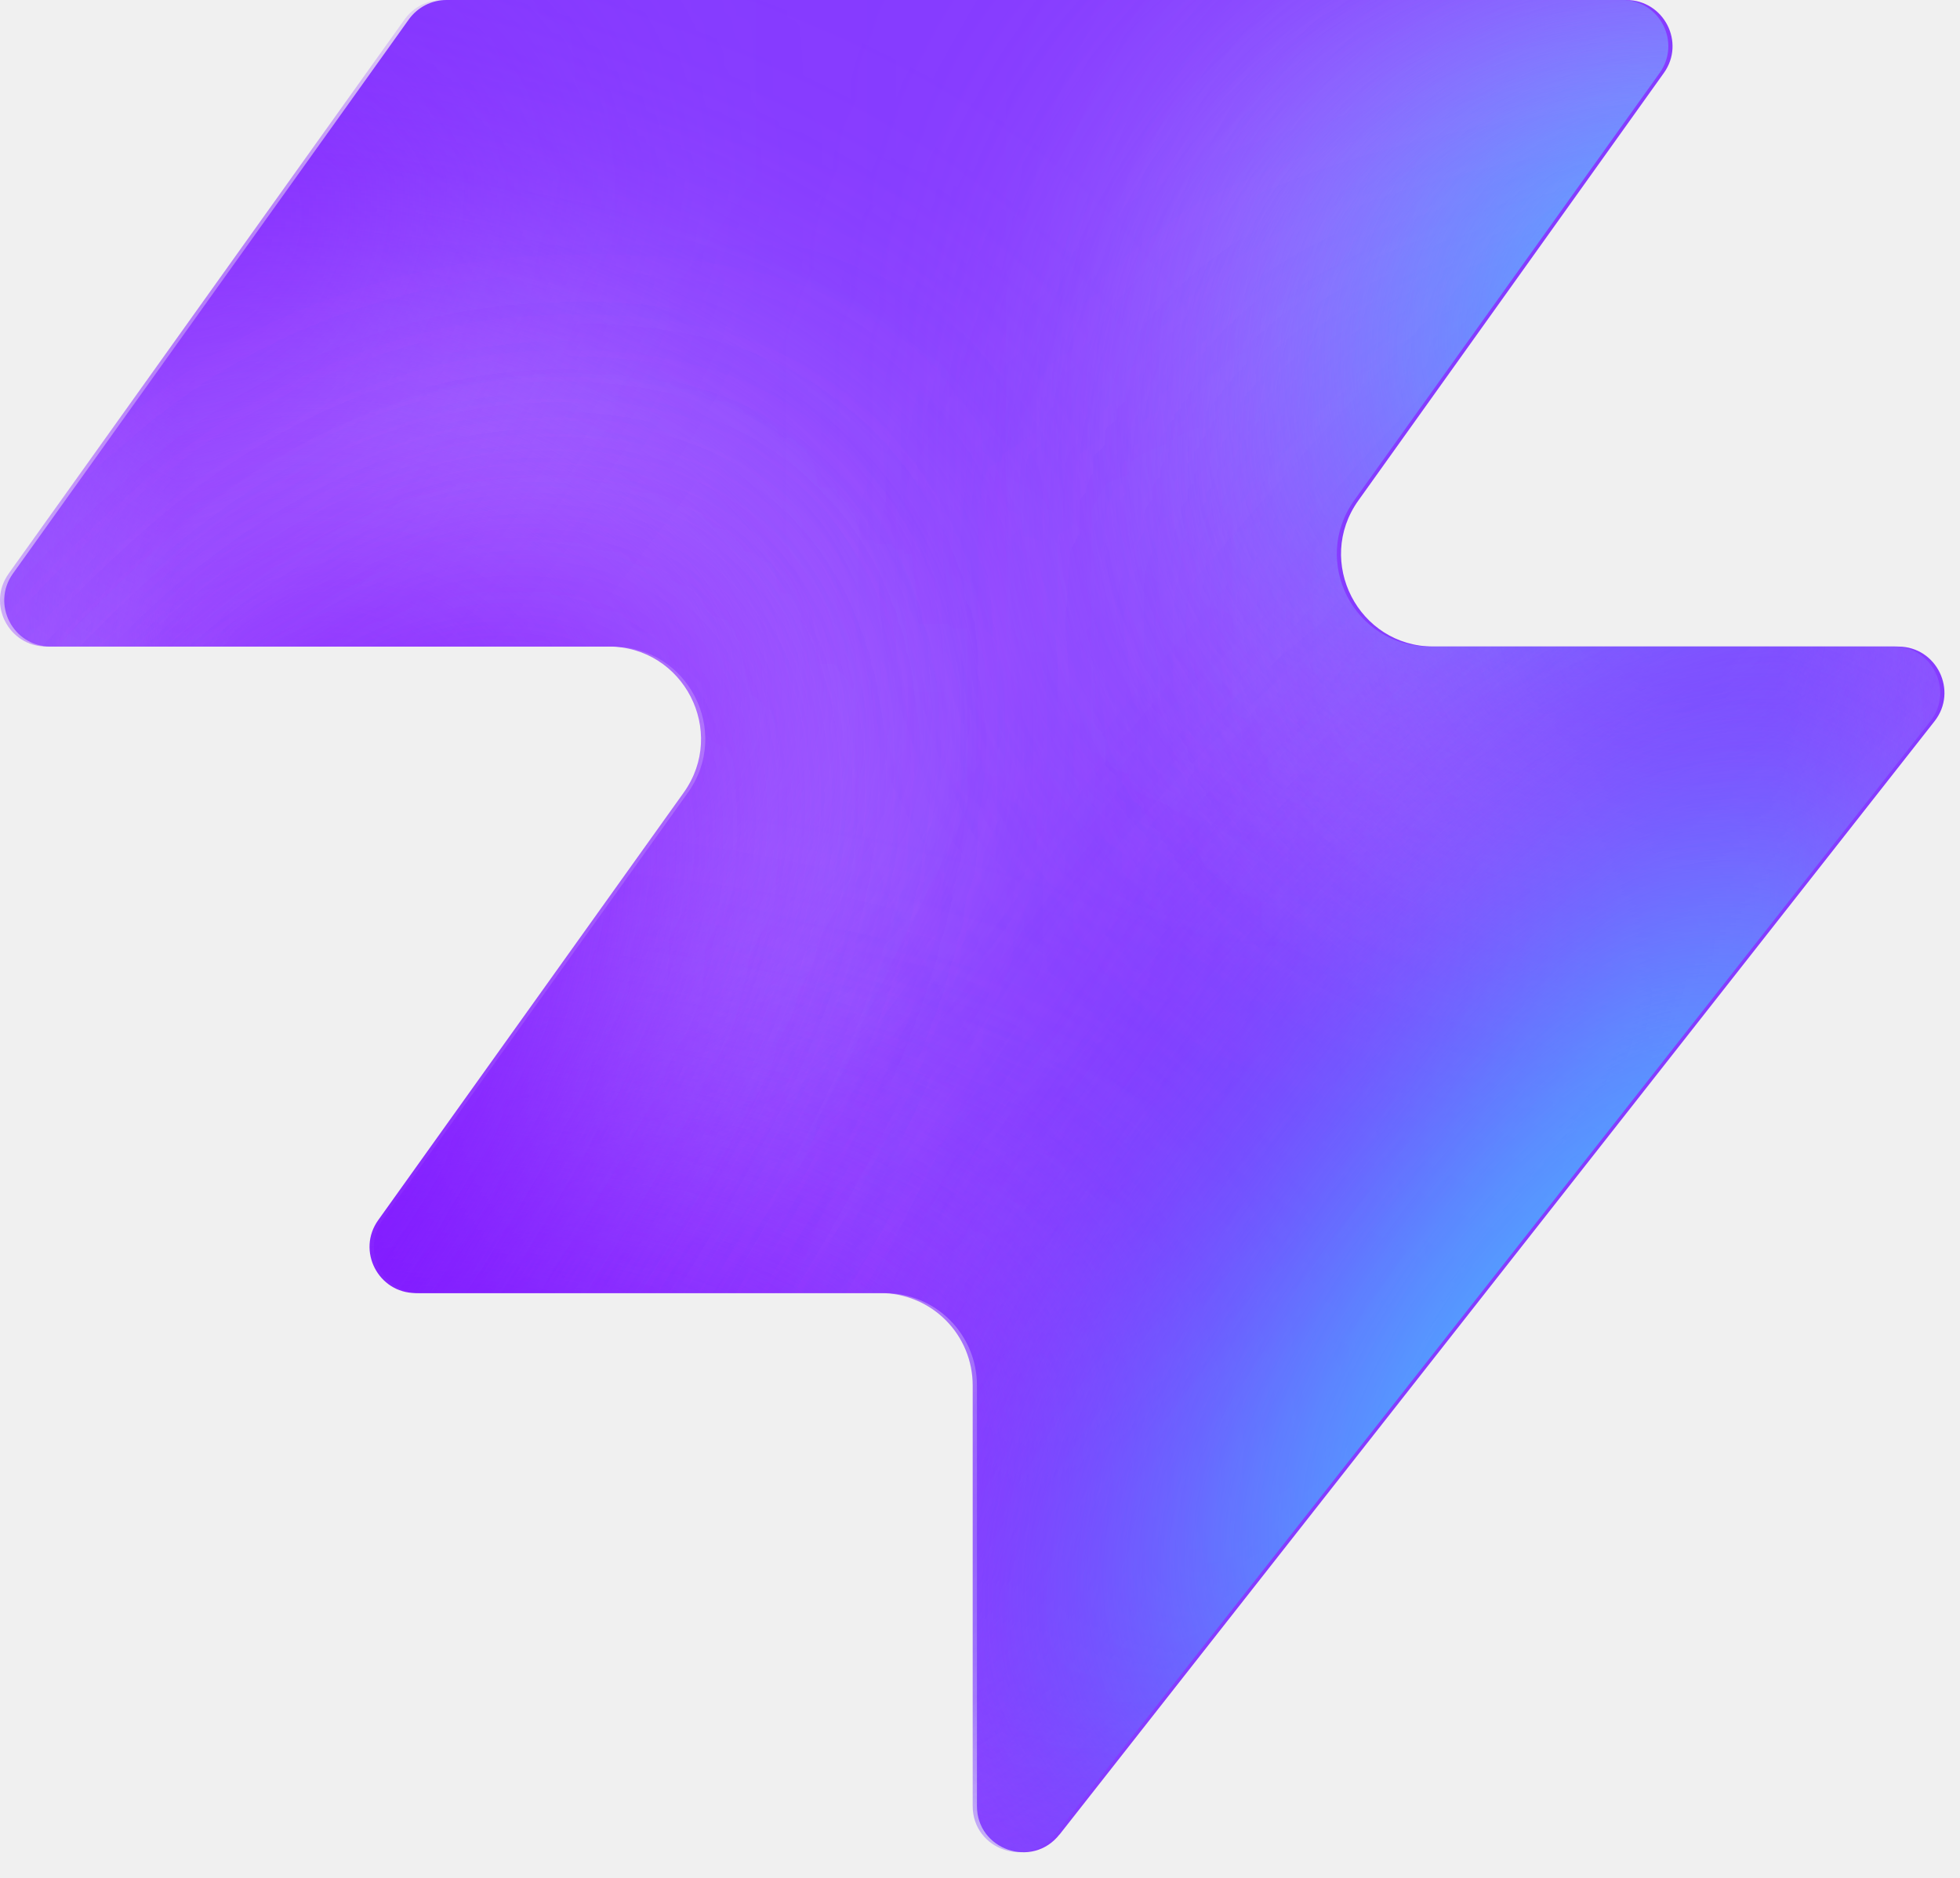
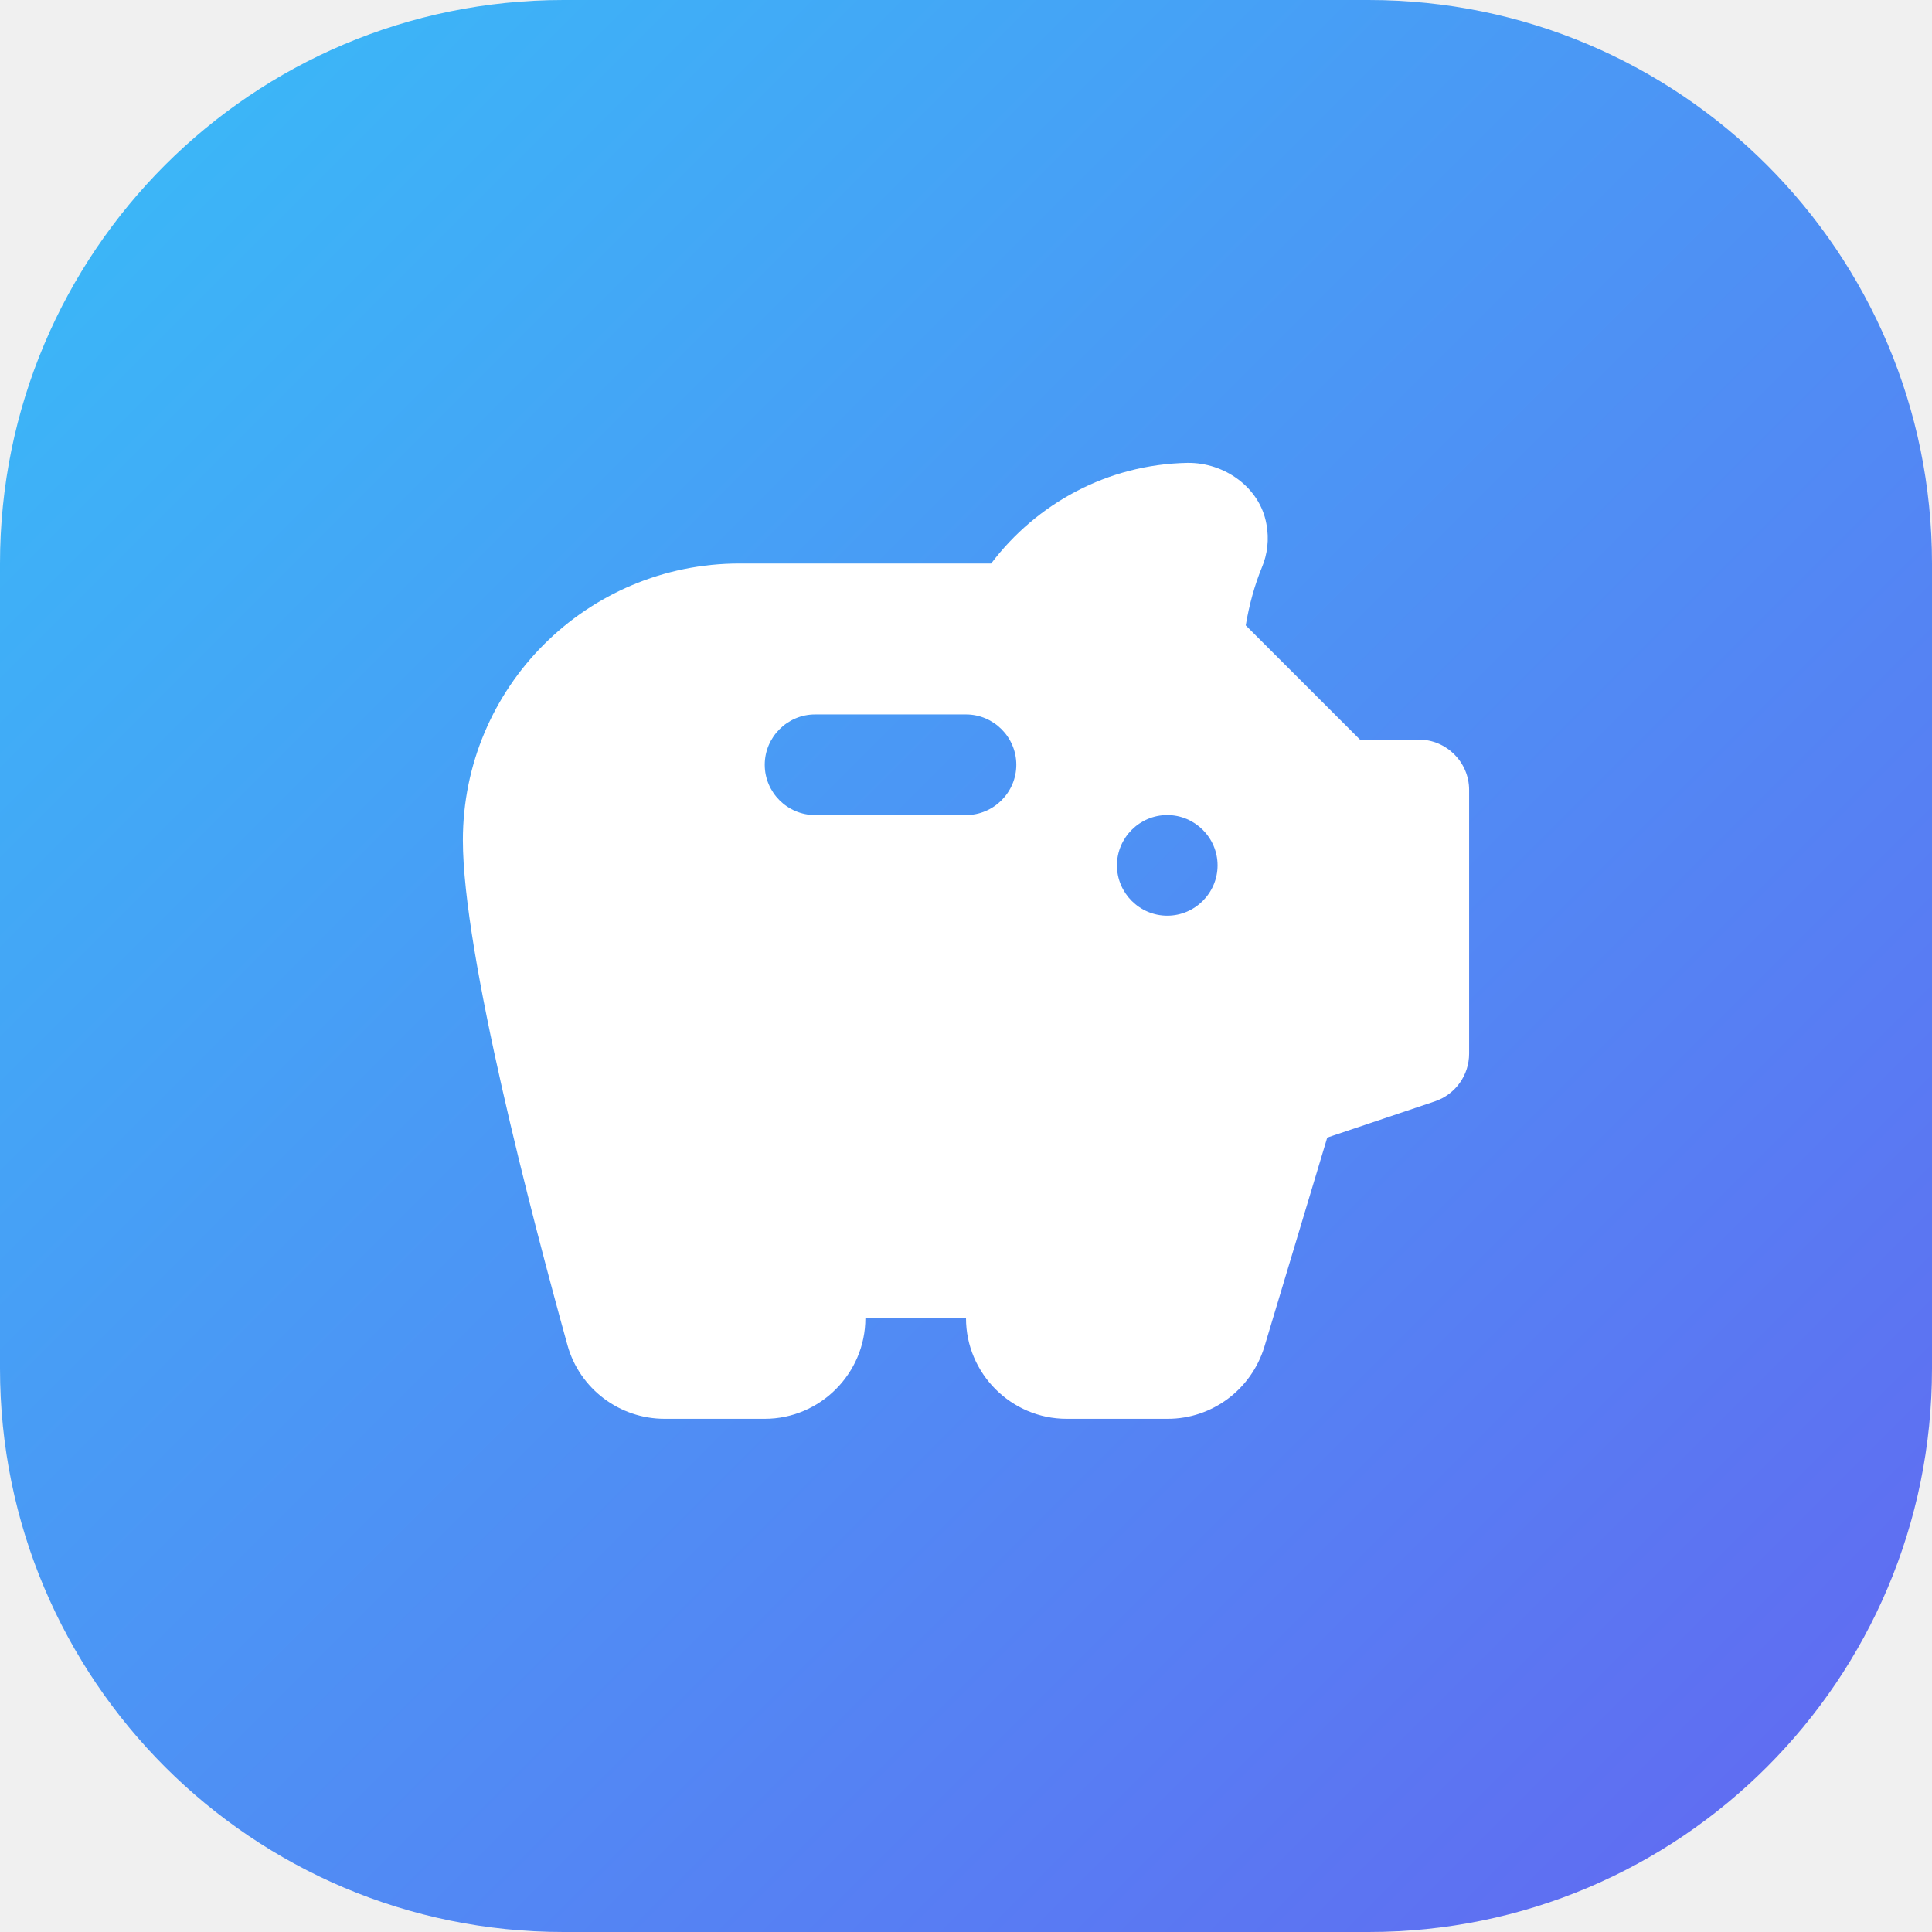
- <svg xmlns="http://www.w3.org/2000/svg" width="48" height="46" fill="none" viewBox="0 0 48 46">
-   <path fill="#863bff" d="M25.946 44.938c-.664.845-2.021.375-2.021-.698V33.937a2.26 2.26 0 0 0-2.262-2.262H10.287c-.92 0-1.456-1.04-.92-1.788l7.48-10.471c1.07-1.497 0-3.578-1.842-3.578H1.237c-.92 0-1.456-1.04-.92-1.788L10.013.474c.214-.297.556-.474.92-.474h28.894c.92 0 1.456 1.04.92 1.788l-7.48 10.471c-1.07 1.498 0 3.579 1.842 3.579h11.377c.943 0 1.473 1.088.89 1.83L25.947 44.94z" style="fill:#863bff;fill:color(display-p3 .525 .23 1);fill-opacity:1" />
-   <mask id="a" width="48" height="46" x="0" y="0" maskUnits="userSpaceOnUse" style="mask-type:alpha">
-     <path fill="#000" d="M25.842 44.938c-.664.844-2.021.375-2.021-.698V33.937a2.26 2.26 0 0 0-2.262-2.262H10.183c-.92 0-1.456-1.04-.92-1.788l7.48-10.471c1.07-1.498 0-3.579-1.842-3.579H1.133c-.92 0-1.456-1.04-.92-1.787L9.91.473c.214-.297.556-.474.92-.474h28.894c.92 0 1.456 1.04.92 1.788l-7.48 10.471c-1.07 1.498 0 3.578 1.842 3.578h11.377c.943 0 1.473 1.088.89 1.832L25.843 44.94z" style="fill:#000;fill-opacity:1" />
-   </mask>
-   <g mask="url(#a)">
-     <g filter="url(#b)">
-       <ellipse cx="5.508" cy="14.704" fill="#ede6ff" rx="5.508" ry="14.704" style="fill:#ede6ff;fill:color(display-p3 .927 .903 1);fill-opacity:1" transform="matrix(.00324 1 1 -.00324 -4.47 31.516)" />
-     </g>
-     <g filter="url(#c)">
-       <ellipse cx="10.399" cy="29.851" fill="#ede6ff" rx="10.399" ry="29.851" style="fill:#ede6ff;fill:color(display-p3 .927 .903 1);fill-opacity:1" transform="matrix(.00324 1 1 -.00324 -39.328 7.883)" />
-     </g>
-     <g filter="url(#d)">
-       <ellipse cx="5.508" cy="30.487" fill="#7e14ff" rx="5.508" ry="30.487" style="fill:#7e14ff;fill:color(display-p3 .492 .077 1);fill-opacity:1" transform="rotate(89.814 -25.913 -14.639)scale(1 -1)" />
-     </g>
-     <g filter="url(#e)">
-       <ellipse cx="5.508" cy="30.599" fill="#7e14ff" rx="5.508" ry="30.599" style="fill:#7e14ff;fill:color(display-p3 .492 .077 1);fill-opacity:1" transform="rotate(89.814 -32.644 -3.334)scale(1 -1)" />
-     </g>
-     <g filter="url(#f)">
-       <ellipse cx="5.508" cy="30.599" fill="#7e14ff" rx="5.508" ry="30.599" style="fill:#7e14ff;fill:color(display-p3 .492 .077 1);fill-opacity:1" transform="matrix(.00324 1 1 -.00324 -34.34 30.47)" />
-     </g>
-     <g filter="url(#g)">
-       <ellipse cx="14.072" cy="22.078" fill="#ede6ff" rx="14.072" ry="22.078" style="fill:#ede6ff;fill:color(display-p3 .927 .903 1);fill-opacity:1" transform="rotate(93.35 24.506 48.493)scale(-1 1)" />
-     </g>
-     <g filter="url(#h)">
-       <ellipse cx="3.47" cy="21.501" fill="#7e14ff" rx="3.47" ry="21.501" style="fill:#7e14ff;fill:color(display-p3 .492 .077 1);fill-opacity:1" transform="rotate(89.009 28.708 47.59)scale(-1 1)" />
-     </g>
-     <g filter="url(#i)">
-       <ellipse cx="3.47" cy="21.501" fill="#7e14ff" rx="3.47" ry="21.501" style="fill:#7e14ff;fill:color(display-p3 .492 .077 1);fill-opacity:1" transform="rotate(89.009 28.708 47.59)scale(-1 1)" />
-     </g>
-     <g filter="url(#j)">
-       <ellipse cx=".387" cy="8.972" fill="#7e14ff" rx="4.407" ry="29.108" style="fill:#7e14ff;fill:color(display-p3 .492 .077 1);fill-opacity:1" transform="rotate(39.51 .387 8.972)" />
-     </g>
-     <g filter="url(#k)">
-       <ellipse cx="47.523" cy="-6.092" fill="#7e14ff" rx="4.407" ry="29.108" style="fill:#7e14ff;fill:color(display-p3 .492 .077 1);fill-opacity:1" transform="rotate(37.892 47.523 -6.092)" />
-     </g>
-     <g filter="url(#l)">
-       <ellipse cx="41.412" cy="6.333" fill="#47bfff" rx="5.971" ry="9.665" style="fill:#47bfff;fill:color(display-p3 .28 .748 1);fill-opacity:1" transform="rotate(37.892 41.412 6.333)" />
-     </g>
-     <g filter="url(#m)">
-       <ellipse cx="-1.879" cy="38.332" fill="#7e14ff" rx="4.407" ry="29.108" style="fill:#7e14ff;fill:color(display-p3 .492 .077 1);fill-opacity:1" transform="rotate(37.892 -1.88 38.332)" />
-     </g>
-     <g filter="url(#n)">
-       <ellipse cx="-1.879" cy="38.332" fill="#7e14ff" rx="4.407" ry="29.108" style="fill:#7e14ff;fill:color(display-p3 .492 .077 1);fill-opacity:1" transform="rotate(37.892 -1.88 38.332)" />
-     </g>
-     <g filter="url(#o)">
-       <ellipse cx="35.651" cy="29.907" fill="#7e14ff" rx="4.407" ry="29.108" style="fill:#7e14ff;fill:color(display-p3 .492 .077 1);fill-opacity:1" transform="rotate(37.892 35.651 29.907)" />
-     </g>
-     <g filter="url(#p)">
-       <ellipse cx="38.418" cy="32.4" fill="#47bfff" rx="5.971" ry="15.297" style="fill:#47bfff;fill:color(display-p3 .28 .748 1);fill-opacity:1" transform="rotate(37.892 38.418 32.4)" />
-     </g>
-   </g>
+ <svg xmlns="http://www.w3.org/2000/svg" width="48" height="48" viewBox="0 0 48 48">
  <defs>
-     <filter id="b" width="60.045" height="41.654" x="-19.77" y="16.149" color-interpolation-filters="sRGB" filterUnits="userSpaceOnUse">
-       <feFlood flood-opacity="0" result="BackgroundImageFix" />
-       <feBlend in="SourceGraphic" in2="BackgroundImageFix" result="shape" />
-       <feGaussianBlur result="effect1_foregroundBlur_2002_17158" stdDeviation="7.659" />
-     </filter>
-     <filter id="c" width="90.34" height="51.437" x="-54.613" y="-7.533" color-interpolation-filters="sRGB" filterUnits="userSpaceOnUse">
-       <feFlood flood-opacity="0" result="BackgroundImageFix" />
-       <feBlend in="SourceGraphic" in2="BackgroundImageFix" result="shape" />
-       <feGaussianBlur result="effect1_foregroundBlur_2002_17158" stdDeviation="7.659" />
-     </filter>
-     <filter id="d" width="79.355" height="29.4" x="-49.64" y="2.03" color-interpolation-filters="sRGB" filterUnits="userSpaceOnUse">
-       <feFlood flood-opacity="0" result="BackgroundImageFix" />
-       <feBlend in="SourceGraphic" in2="BackgroundImageFix" result="shape" />
-       <feGaussianBlur result="effect1_foregroundBlur_2002_17158" stdDeviation="4.596" />
-     </filter>
-     <filter id="e" width="79.579" height="29.4" x="-45.045" y="20.029" color-interpolation-filters="sRGB" filterUnits="userSpaceOnUse">
-       <feFlood flood-opacity="0" result="BackgroundImageFix" />
-       <feBlend in="SourceGraphic" in2="BackgroundImageFix" result="shape" />
-       <feGaussianBlur result="effect1_foregroundBlur_2002_17158" stdDeviation="4.596" />
-     </filter>
-     <filter id="f" width="79.579" height="29.4" x="-43.513" y="21.178" color-interpolation-filters="sRGB" filterUnits="userSpaceOnUse">
-       <feFlood flood-opacity="0" result="BackgroundImageFix" />
-       <feBlend in="SourceGraphic" in2="BackgroundImageFix" result="shape" />
-       <feGaussianBlur result="effect1_foregroundBlur_2002_17158" stdDeviation="4.596" />
-     </filter>
-     <filter id="g" width="74.749" height="58.852" x="15.756" y="-17.901" color-interpolation-filters="sRGB" filterUnits="userSpaceOnUse">
-       <feFlood flood-opacity="0" result="BackgroundImageFix" />
-       <feBlend in="SourceGraphic" in2="BackgroundImageFix" result="shape" />
-       <feGaussianBlur result="effect1_foregroundBlur_2002_17158" stdDeviation="7.659" />
-     </filter>
-     <filter id="h" width="61.377" height="25.362" x="23.548" y="2.284" color-interpolation-filters="sRGB" filterUnits="userSpaceOnUse">
-       <feFlood flood-opacity="0" result="BackgroundImageFix" />
-       <feBlend in="SourceGraphic" in2="BackgroundImageFix" result="shape" />
-       <feGaussianBlur result="effect1_foregroundBlur_2002_17158" stdDeviation="4.596" />
-     </filter>
-     <filter id="i" width="61.377" height="25.362" x="23.548" y="2.284" color-interpolation-filters="sRGB" filterUnits="userSpaceOnUse">
-       <feFlood flood-opacity="0" result="BackgroundImageFix" />
-       <feBlend in="SourceGraphic" in2="BackgroundImageFix" result="shape" />
-       <feGaussianBlur result="effect1_foregroundBlur_2002_17158" stdDeviation="4.596" />
-     </filter>
-     <filter id="j" width="56.045" height="63.649" x="-27.636" y="-22.853" color-interpolation-filters="sRGB" filterUnits="userSpaceOnUse">
-       <feFlood flood-opacity="0" result="BackgroundImageFix" />
-       <feBlend in="SourceGraphic" in2="BackgroundImageFix" result="shape" />
-       <feGaussianBlur result="effect1_foregroundBlur_2002_17158" stdDeviation="4.596" />
-     </filter>
-     <filter id="k" width="54.814" height="64.646" x="20.116" y="-38.415" color-interpolation-filters="sRGB" filterUnits="userSpaceOnUse">
-       <feFlood flood-opacity="0" result="BackgroundImageFix" />
-       <feBlend in="SourceGraphic" in2="BackgroundImageFix" result="shape" />
-       <feGaussianBlur result="effect1_foregroundBlur_2002_17158" stdDeviation="4.596" />
-     </filter>
-     <filter id="l" width="33.541" height="35.313" x="24.641" y="-11.323" color-interpolation-filters="sRGB" filterUnits="userSpaceOnUse">
-       <feFlood flood-opacity="0" result="BackgroundImageFix" />
-       <feBlend in="SourceGraphic" in2="BackgroundImageFix" result="shape" />
-       <feGaussianBlur result="effect1_foregroundBlur_2002_17158" stdDeviation="4.596" />
-     </filter>
-     <filter id="m" width="54.814" height="64.646" x="-29.286" y="6.009" color-interpolation-filters="sRGB" filterUnits="userSpaceOnUse">
-       <feFlood flood-opacity="0" result="BackgroundImageFix" />
-       <feBlend in="SourceGraphic" in2="BackgroundImageFix" result="shape" />
-       <feGaussianBlur result="effect1_foregroundBlur_2002_17158" stdDeviation="4.596" />
-     </filter>
-     <filter id="n" width="54.814" height="64.646" x="-29.286" y="6.009" color-interpolation-filters="sRGB" filterUnits="userSpaceOnUse">
-       <feFlood flood-opacity="0" result="BackgroundImageFix" />
-       <feBlend in="SourceGraphic" in2="BackgroundImageFix" result="shape" />
-       <feGaussianBlur result="effect1_foregroundBlur_2002_17158" stdDeviation="4.596" />
-     </filter>
-     <filter id="o" width="54.814" height="64.646" x="8.244" y="-2.416" color-interpolation-filters="sRGB" filterUnits="userSpaceOnUse">
-       <feFlood flood-opacity="0" result="BackgroundImageFix" />
-       <feBlend in="SourceGraphic" in2="BackgroundImageFix" result="shape" />
-       <feGaussianBlur result="effect1_foregroundBlur_2002_17158" stdDeviation="4.596" />
-     </filter>
-     <filter id="p" width="39.409" height="43.623" x="18.713" y="10.588" color-interpolation-filters="sRGB" filterUnits="userSpaceOnUse">
-       <feFlood flood-opacity="0" result="BackgroundImageFix" />
-       <feBlend in="SourceGraphic" in2="BackgroundImageFix" result="shape" />
-       <feGaussianBlur result="effect1_foregroundBlur_2002_17158" stdDeviation="4.596" />
-     </filter>
+     <linearGradient id="g" x1="0" y1="0" x2="1" y2="1">
+       <stop offset="0" stop-color="#38BDF8" />
+       <stop offset="1" stop-color="#6366F1" />
+     </linearGradient>
  </defs>
+   <rect width="48" height="48" rx="14" fill="url(#g)" />
+   <path transform="translate(9 9) scale(1.25)" fill="#fff" d="m19.83 7.5-2.27-2.27c.07-.42.18-.81.32-1.15.11-.26.15-.56.09-.87-.13-.72-.83-1.22-1.57-1.21-1.59.03-3 .81-3.9 2h-5C4.46 4 2 6.46 2 9.5c0 2.25 1.37 7.48 2.08 10.04.24.86 1.03 1.46 1.93 1.46H8c1.1 0 2-.9 2-2h2c0 1.1.9 2 2 2h2.01c.88 0 1.66-.58 1.92-1.43l1.25-4.16 2.14-.72c.41-.14.68-.52.68-.95V8.5c0-.55-.45-1-1-1zM12 9H9c-.55 0-1-.45-1-1s.45-1 1-1h3c.55 0 1 .45 1 1s-.45 1-1 1m4 2c-.55 0-1-.45-1-1s.45-1 1-1 1 .45 1 1-.45 1-1 1" />
</svg>
